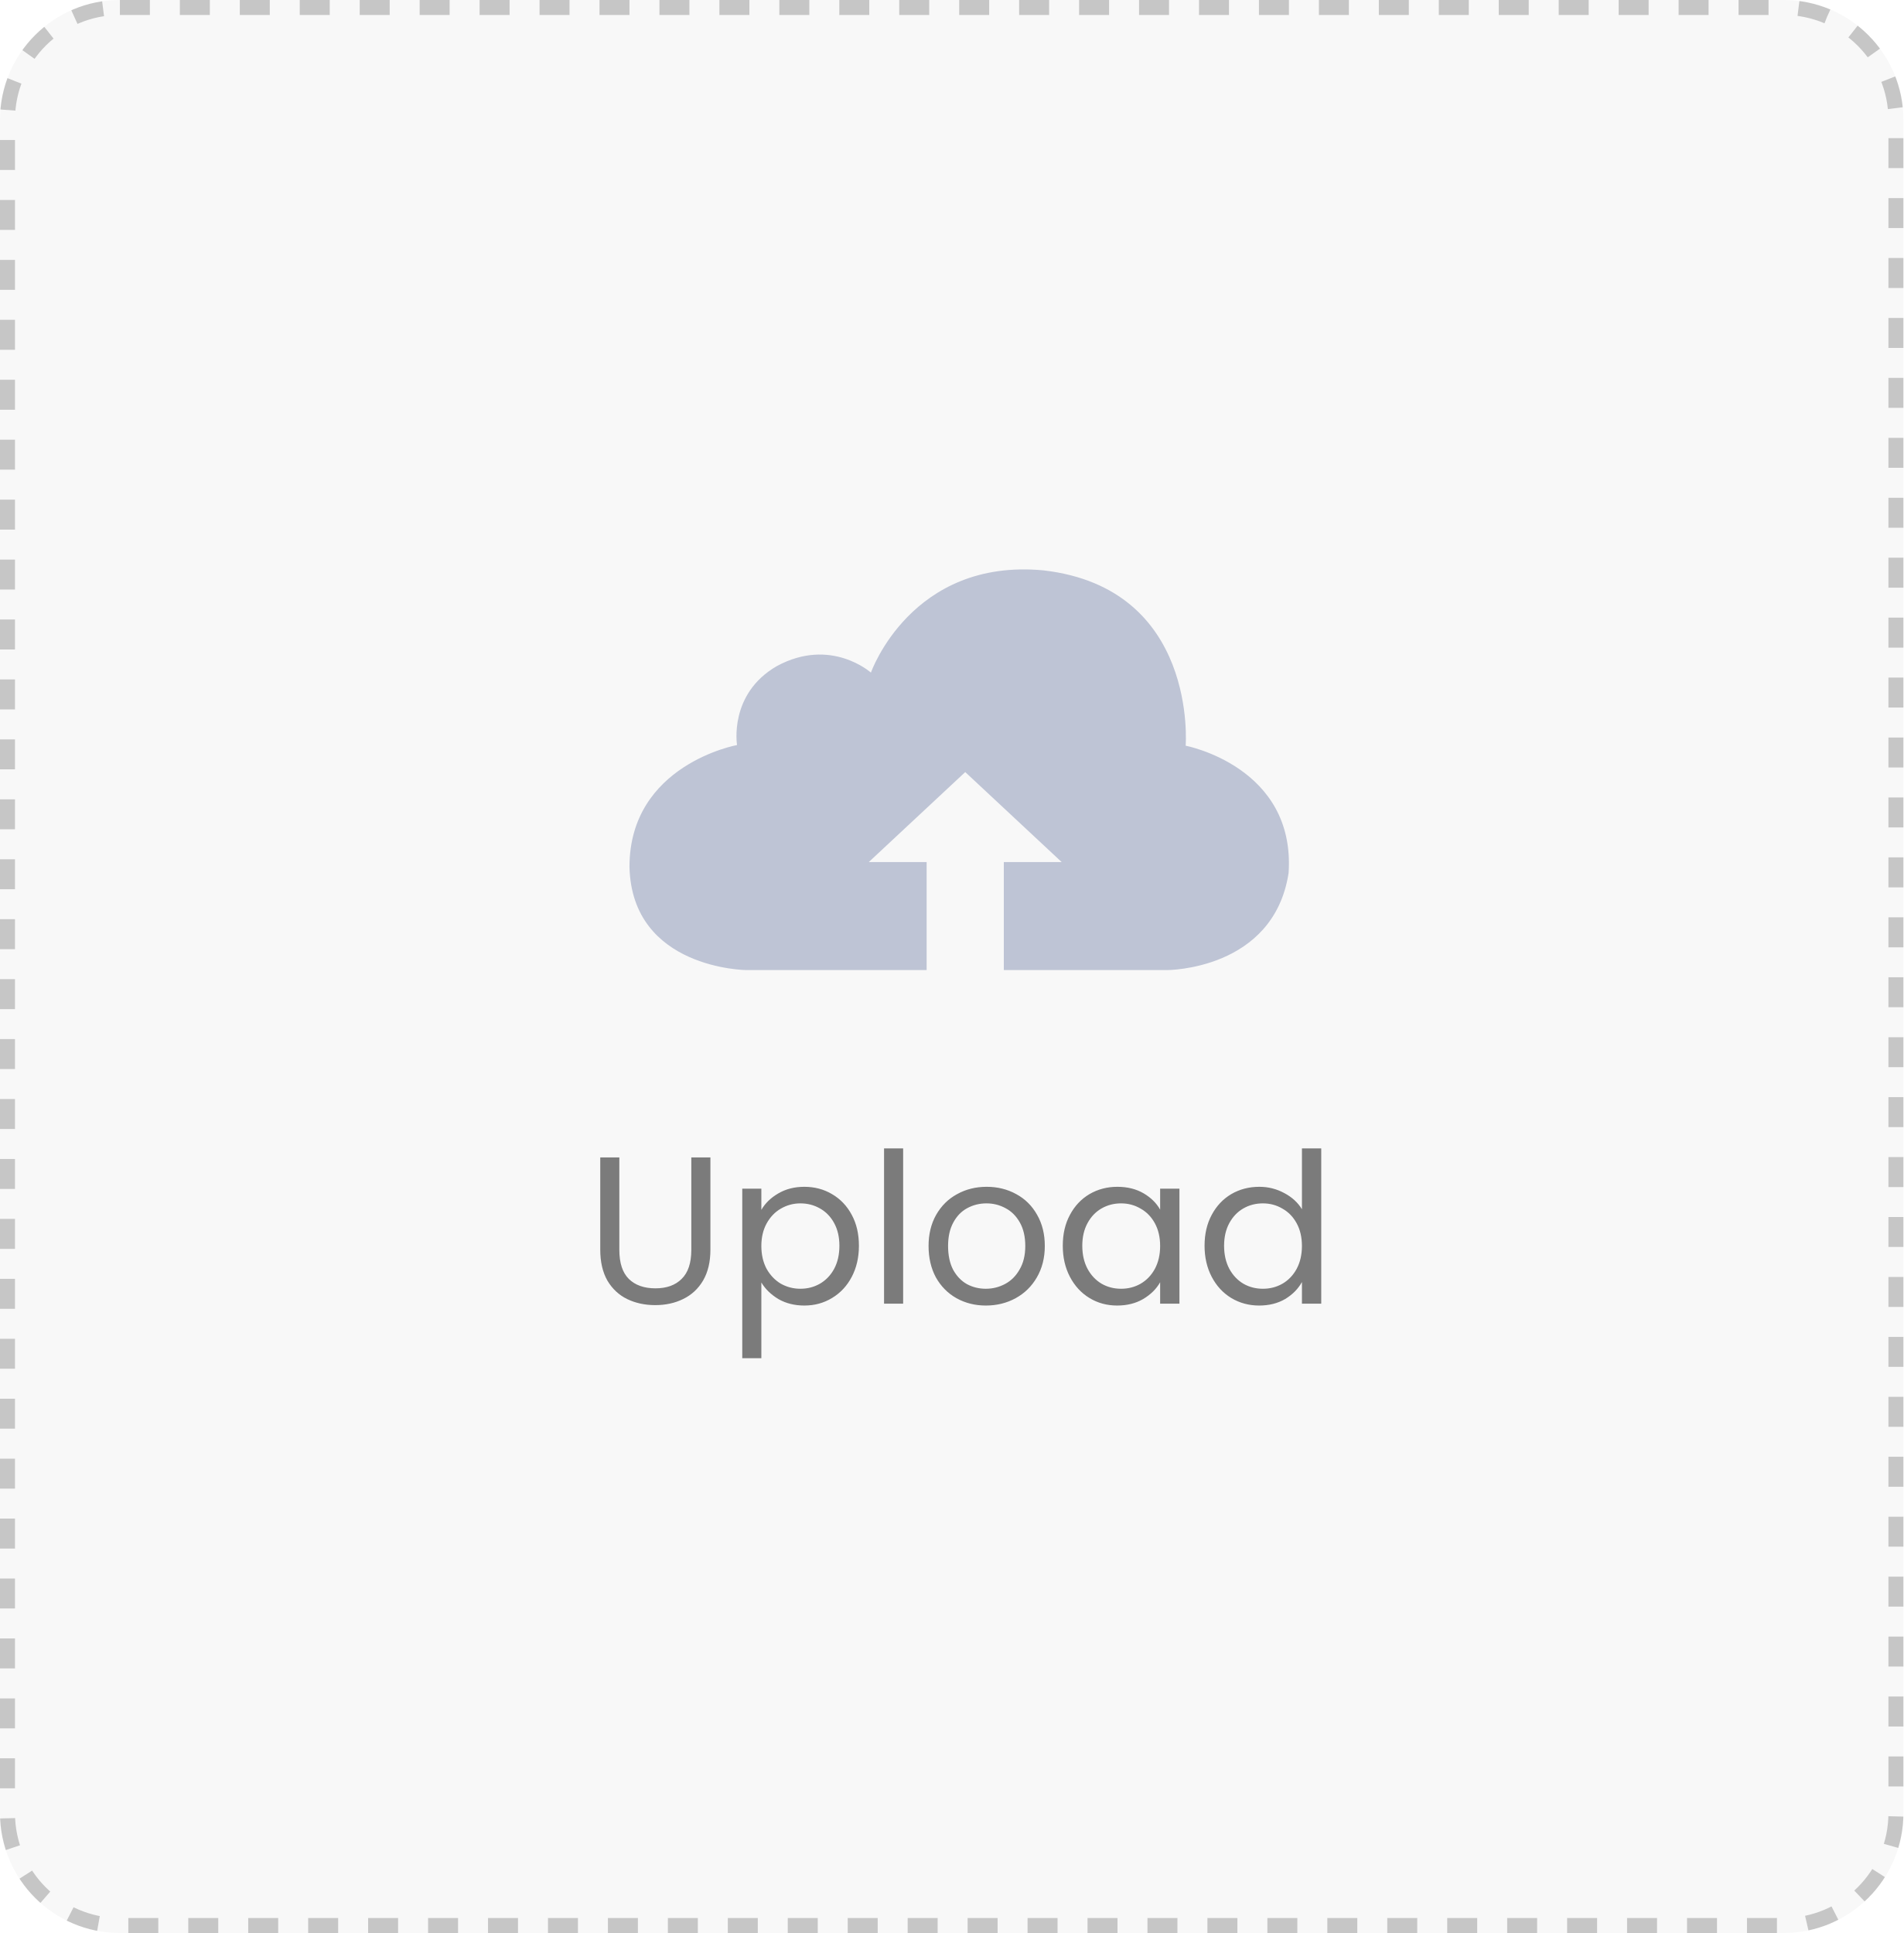
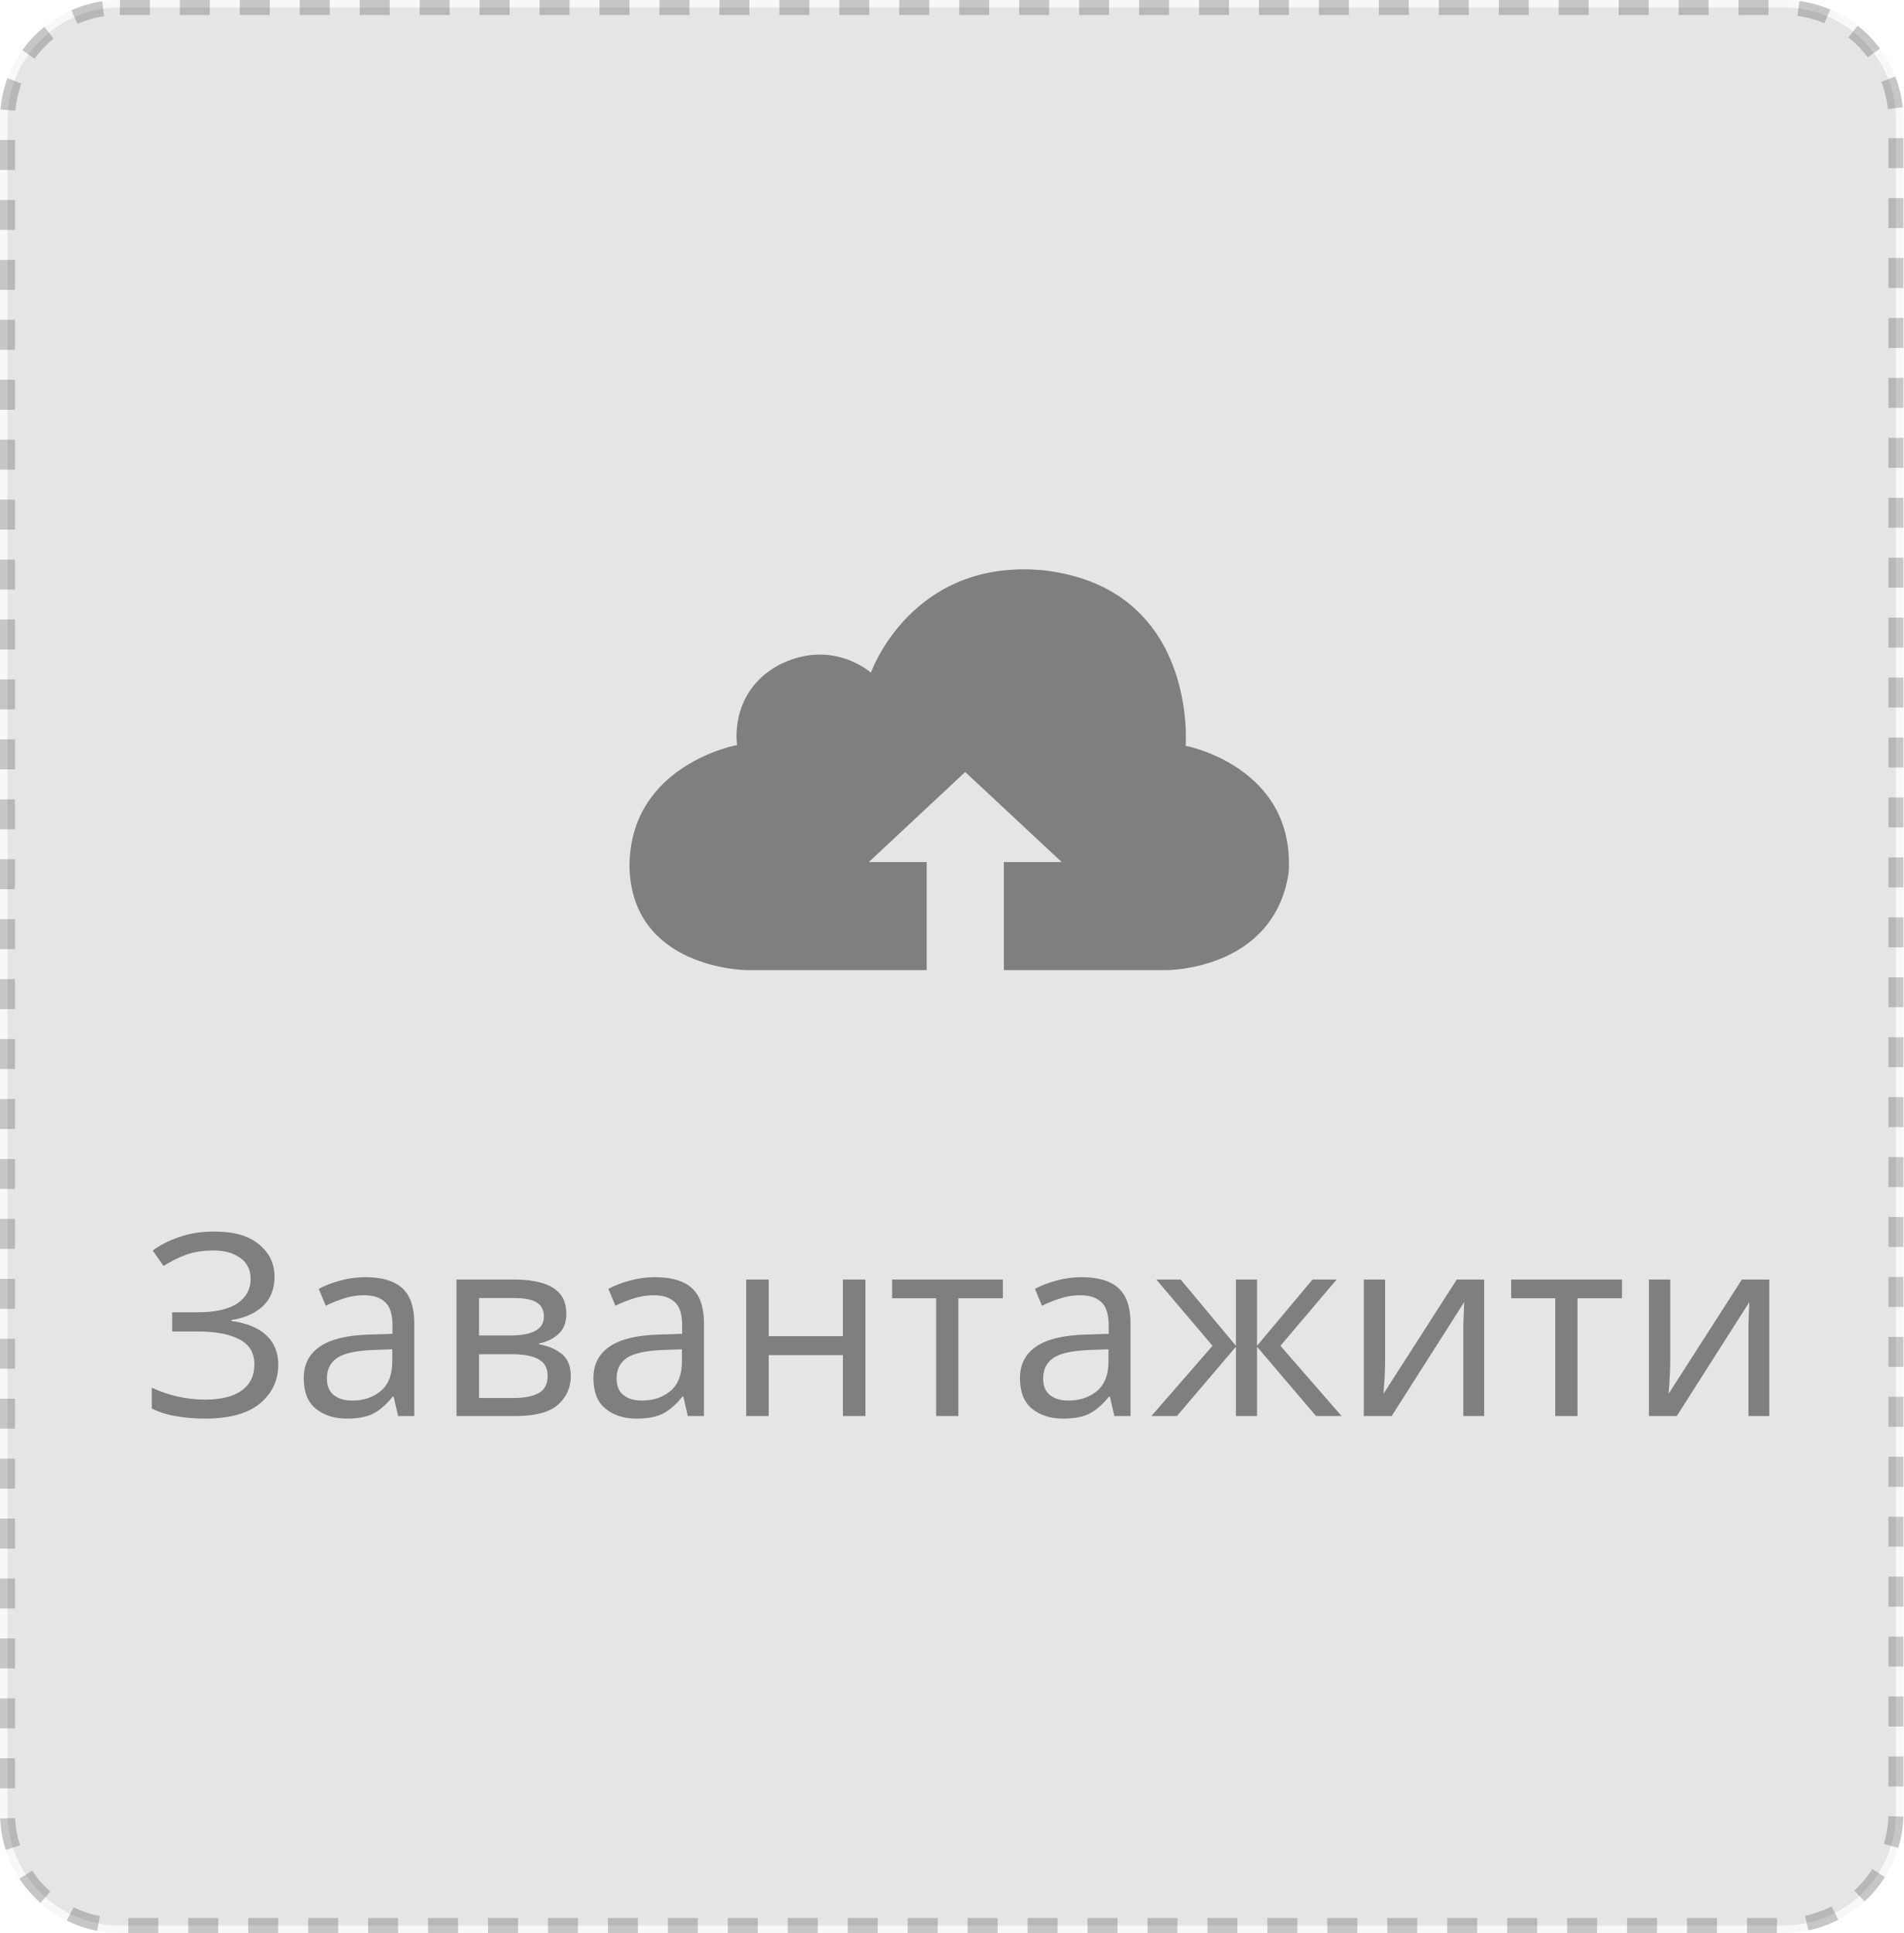
- <svg xmlns="http://www.w3.org/2000/svg" width="127" height="129" viewBox="0 0 127 129" fill="none">
-   <rect width="127" height="129" rx="8" fill="#F8F8F8" />
-   <rect x="0.5" y="0.5" width="126" height="128" rx="7.5" stroke="black" stroke-opacity="0.2" stroke-dasharray="2 2" />
-   <path d="M79.11 49.765C79.11 49.765 79.945 39.262 69.635 38.065C60.799 37.223 58.109 44.887 58.109 44.887C58.109 44.887 55.448 42.498 51.838 44.449C48.606 46.311 49.177 49.721 49.177 49.721C49.177 49.721 42 51.023 42 57.851C42.16 64.67 49.792 64.739 49.792 64.739H61.828V57.531H57.967L64.403 51.525L70.838 57.531H66.977V64.739H77.875C77.875 64.739 84.98 64.746 85.978 58.258C86.453 51.163 79.11 49.765 79.11 49.765Z" fill="#BEC4D5" />
-   <path d="M41.324 77.242V83.416C41.324 84.284 41.534 84.928 41.954 85.348C42.383 85.768 42.976 85.978 43.732 85.978C44.479 85.978 45.062 85.768 45.482 85.348C45.911 84.928 46.126 84.284 46.126 83.416V77.242H47.4V83.402C47.4 84.214 47.237 84.9 46.91 85.46C46.583 86.011 46.14 86.421 45.58 86.692C45.029 86.963 44.409 87.098 43.718 87.098C43.027 87.098 42.402 86.963 41.842 86.692C41.291 86.421 40.853 86.011 40.526 85.46C40.209 84.9 40.05 84.214 40.05 83.402V77.242H41.324ZM50.799 80.742C51.051 80.303 51.425 79.939 51.919 79.65C52.423 79.351 53.007 79.202 53.669 79.202C54.351 79.202 54.967 79.365 55.517 79.692C56.077 80.019 56.516 80.481 56.833 81.078C57.151 81.666 57.309 82.352 57.309 83.136C57.309 83.911 57.151 84.601 56.833 85.208C56.516 85.815 56.077 86.286 55.517 86.622C54.967 86.958 54.351 87.126 53.669 87.126C53.016 87.126 52.437 86.981 51.933 86.692C51.439 86.393 51.061 86.025 50.799 85.586V90.64H49.525V79.328H50.799V80.742ZM56.007 83.136C56.007 82.557 55.891 82.053 55.657 81.624C55.424 81.195 55.107 80.868 54.705 80.644C54.313 80.42 53.879 80.308 53.403 80.308C52.937 80.308 52.503 80.425 52.101 80.658C51.709 80.882 51.392 81.213 51.149 81.652C50.916 82.081 50.799 82.581 50.799 83.15C50.799 83.729 50.916 84.237 51.149 84.676C51.392 85.105 51.709 85.437 52.101 85.67C52.503 85.894 52.937 86.006 53.403 86.006C53.879 86.006 54.313 85.894 54.705 85.67C55.107 85.437 55.424 85.105 55.657 84.676C55.891 84.237 56.007 83.724 56.007 83.136ZM60.26 76.64V87H58.986V76.64H60.26ZM65.778 87.126C65.059 87.126 64.406 86.963 63.818 86.636C63.239 86.309 62.782 85.847 62.446 85.25C62.119 84.643 61.956 83.943 61.956 83.15C61.956 82.366 62.123 81.675 62.459 81.078C62.805 80.471 63.272 80.009 63.859 79.692C64.448 79.365 65.106 79.202 65.834 79.202C66.561 79.202 67.219 79.365 67.808 79.692C68.395 80.009 68.858 80.467 69.194 81.064C69.539 81.661 69.712 82.357 69.712 83.15C69.712 83.943 69.534 84.643 69.18 85.25C68.834 85.847 68.363 86.309 67.766 86.636C67.168 86.963 66.505 87.126 65.778 87.126ZM65.778 86.006C66.235 86.006 66.664 85.899 67.066 85.684C67.467 85.469 67.789 85.147 68.031 84.718C68.284 84.289 68.409 83.766 68.409 83.15C68.409 82.534 68.288 82.011 68.046 81.582C67.803 81.153 67.486 80.835 67.094 80.63C66.701 80.415 66.277 80.308 65.82 80.308C65.353 80.308 64.924 80.415 64.531 80.63C64.149 80.835 63.841 81.153 63.608 81.582C63.374 82.011 63.258 82.534 63.258 83.15C63.258 83.775 63.37 84.303 63.593 84.732C63.827 85.161 64.135 85.483 64.517 85.698C64.9 85.903 65.32 86.006 65.778 86.006ZM70.911 83.136C70.911 82.352 71.069 81.666 71.387 81.078C71.704 80.481 72.138 80.019 72.689 79.692C73.249 79.365 73.869 79.202 74.551 79.202C75.223 79.202 75.806 79.347 76.301 79.636C76.795 79.925 77.164 80.289 77.407 80.728V79.328H78.695V87H77.407V85.572C77.155 86.02 76.777 86.393 76.273 86.692C75.778 86.981 75.199 87.126 74.537 87.126C73.855 87.126 73.239 86.958 72.689 86.622C72.138 86.286 71.704 85.815 71.387 85.208C71.069 84.601 70.911 83.911 70.911 83.136ZM77.407 83.15C77.407 82.571 77.29 82.067 77.057 81.638C76.823 81.209 76.506 80.882 76.105 80.658C75.713 80.425 75.279 80.308 74.803 80.308C74.327 80.308 73.893 80.42 73.501 80.644C73.109 80.868 72.796 81.195 72.563 81.624C72.329 82.053 72.213 82.557 72.213 83.136C72.213 83.724 72.329 84.237 72.563 84.676C72.796 85.105 73.109 85.437 73.501 85.67C73.893 85.894 74.327 86.006 74.803 86.006C75.279 86.006 75.713 85.894 76.105 85.67C76.506 85.437 76.823 85.105 77.057 84.676C77.29 84.237 77.407 83.729 77.407 83.15ZM80.371 83.136C80.371 82.352 80.53 81.666 80.847 81.078C81.165 80.481 81.599 80.019 82.15 79.692C82.71 79.365 83.335 79.202 84.025 79.202C84.623 79.202 85.178 79.342 85.692 79.622C86.205 79.893 86.597 80.252 86.868 80.7V76.64H88.156V87H86.868V85.558C86.615 86.015 86.242 86.393 85.748 86.692C85.253 86.981 84.674 87.126 84.011 87.126C83.33 87.126 82.71 86.958 82.15 86.622C81.599 86.286 81.165 85.815 80.847 85.208C80.53 84.601 80.371 83.911 80.371 83.136ZM86.868 83.15C86.868 82.571 86.751 82.067 86.517 81.638C86.284 81.209 85.967 80.882 85.566 80.658C85.174 80.425 84.74 80.308 84.263 80.308C83.787 80.308 83.353 80.42 82.962 80.644C82.57 80.868 82.257 81.195 82.023 81.624C81.79 82.053 81.674 82.557 81.674 83.136C81.674 83.724 81.79 84.237 82.023 84.676C82.257 85.105 82.57 85.437 82.962 85.67C83.353 85.894 83.787 86.006 84.263 86.006C84.74 86.006 85.174 85.894 85.566 85.67C85.967 85.437 86.284 85.105 86.517 84.676C86.751 84.237 86.868 83.729 86.868 83.15Z" fill="#7B7B7B" />
+ <svg xmlns="http://www.w3.org/2000/svg" width="127" height="129">
+   <g class="layer">
+     <rect fill="#F8F8F8" height="129" id="svg_1" rx="8" width="127" />
+     <rect fill="#e5e5e5" height="128" id="svg_2" rx="7.5" stroke="black" stroke-dasharray="2 2" stroke-opacity="0.2" transform="matrix(1 0 0 1 0 0)" width="126" x="0.5" y="0.5" />
+     <path d="m79.11,49.77c0,0 0.84,-10.51 -9.47,-11.71c-8.84,-0.84 -11.53,6.83 -11.53,6.83c0,0 -2.66,-2.39 -6.27,-0.44c-3.23,1.86 -2.66,5.27 -2.66,5.27c0,0 -7.18,1.3 -7.18,8.13c0.16,6.82 7.79,6.89 7.79,6.89l12.04,0l0,-7.21l-3.86,0l6.43,-6.01l6.44,6.01l-3.86,0l0,7.21l10.9,0c0,0 7.1,0.01 8.1,-6.48c0.47,-7.1 -6.87,-8.49 -6.87,-8.49z" fill="#7f7f7f" id="svg_3" />
+     <text fill="#7f7f7f" font-family="Sans-serif" font-size="17" id="svg_5" stroke-width="0" text-anchor="middle" transform="matrix(1 0 0 1 0 0)" x="64.5" xml:space="preserve" y="94.5">Завантажити</text>
+   </g>
</svg>
